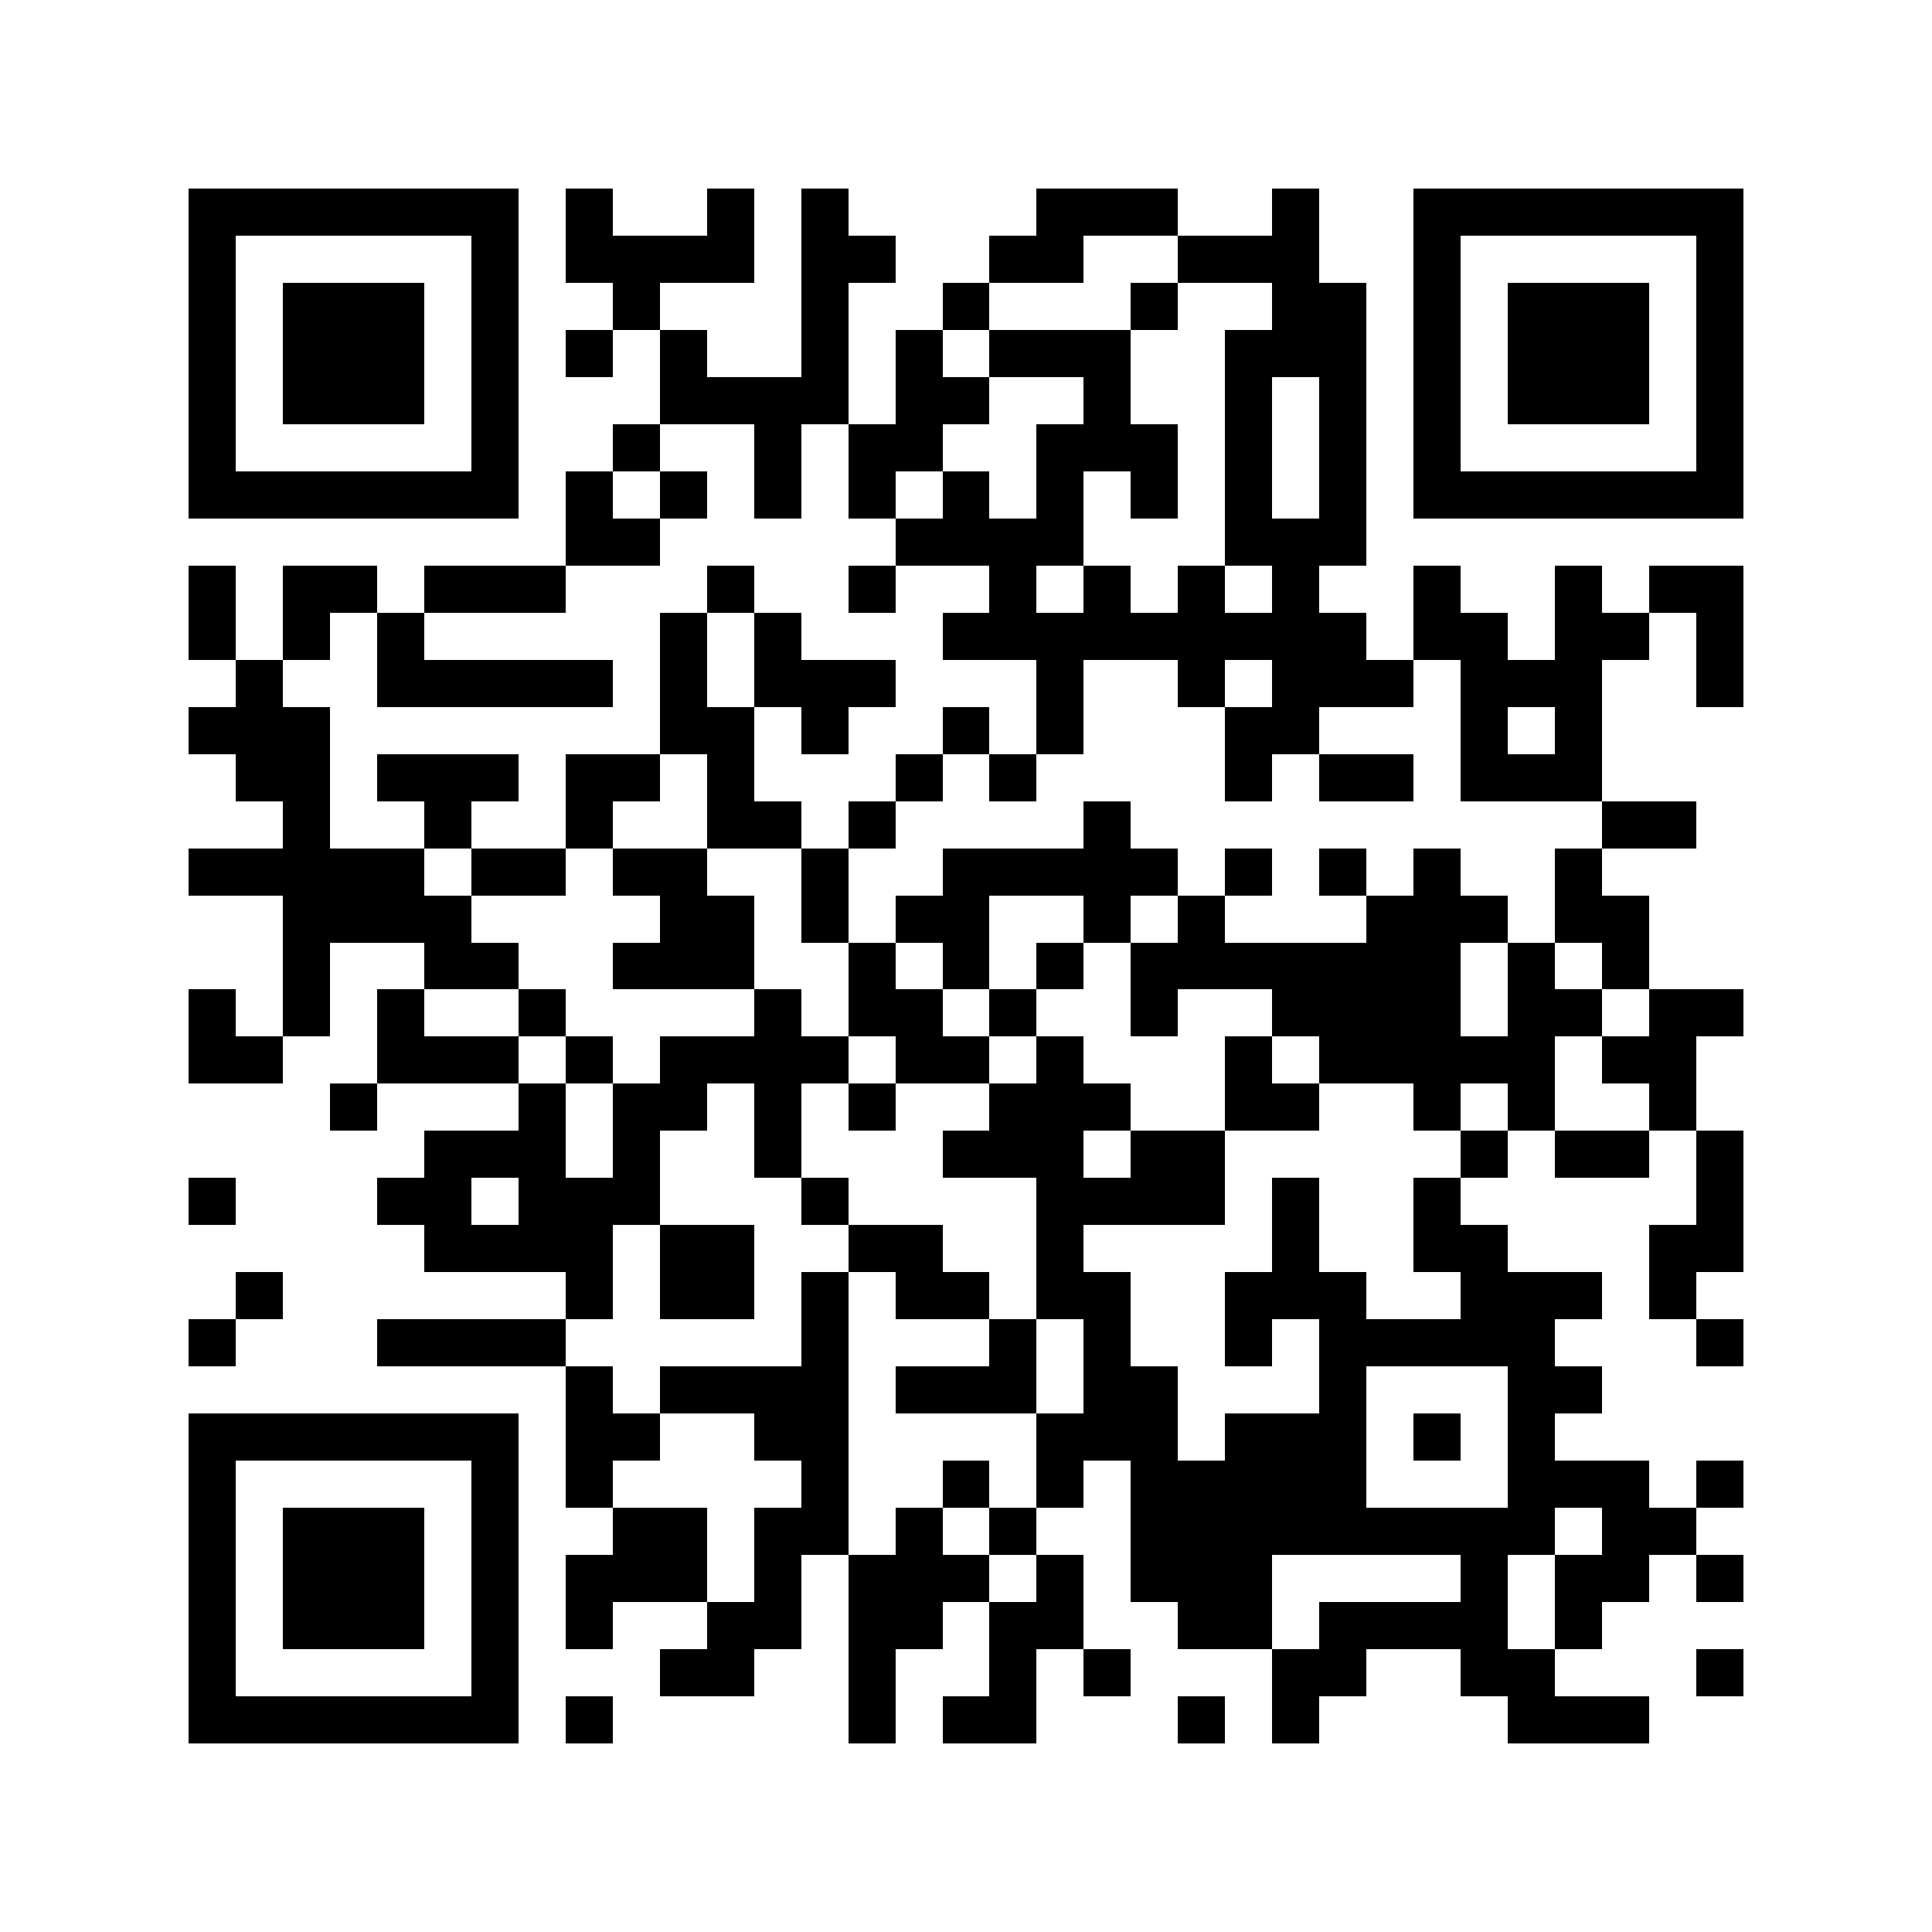
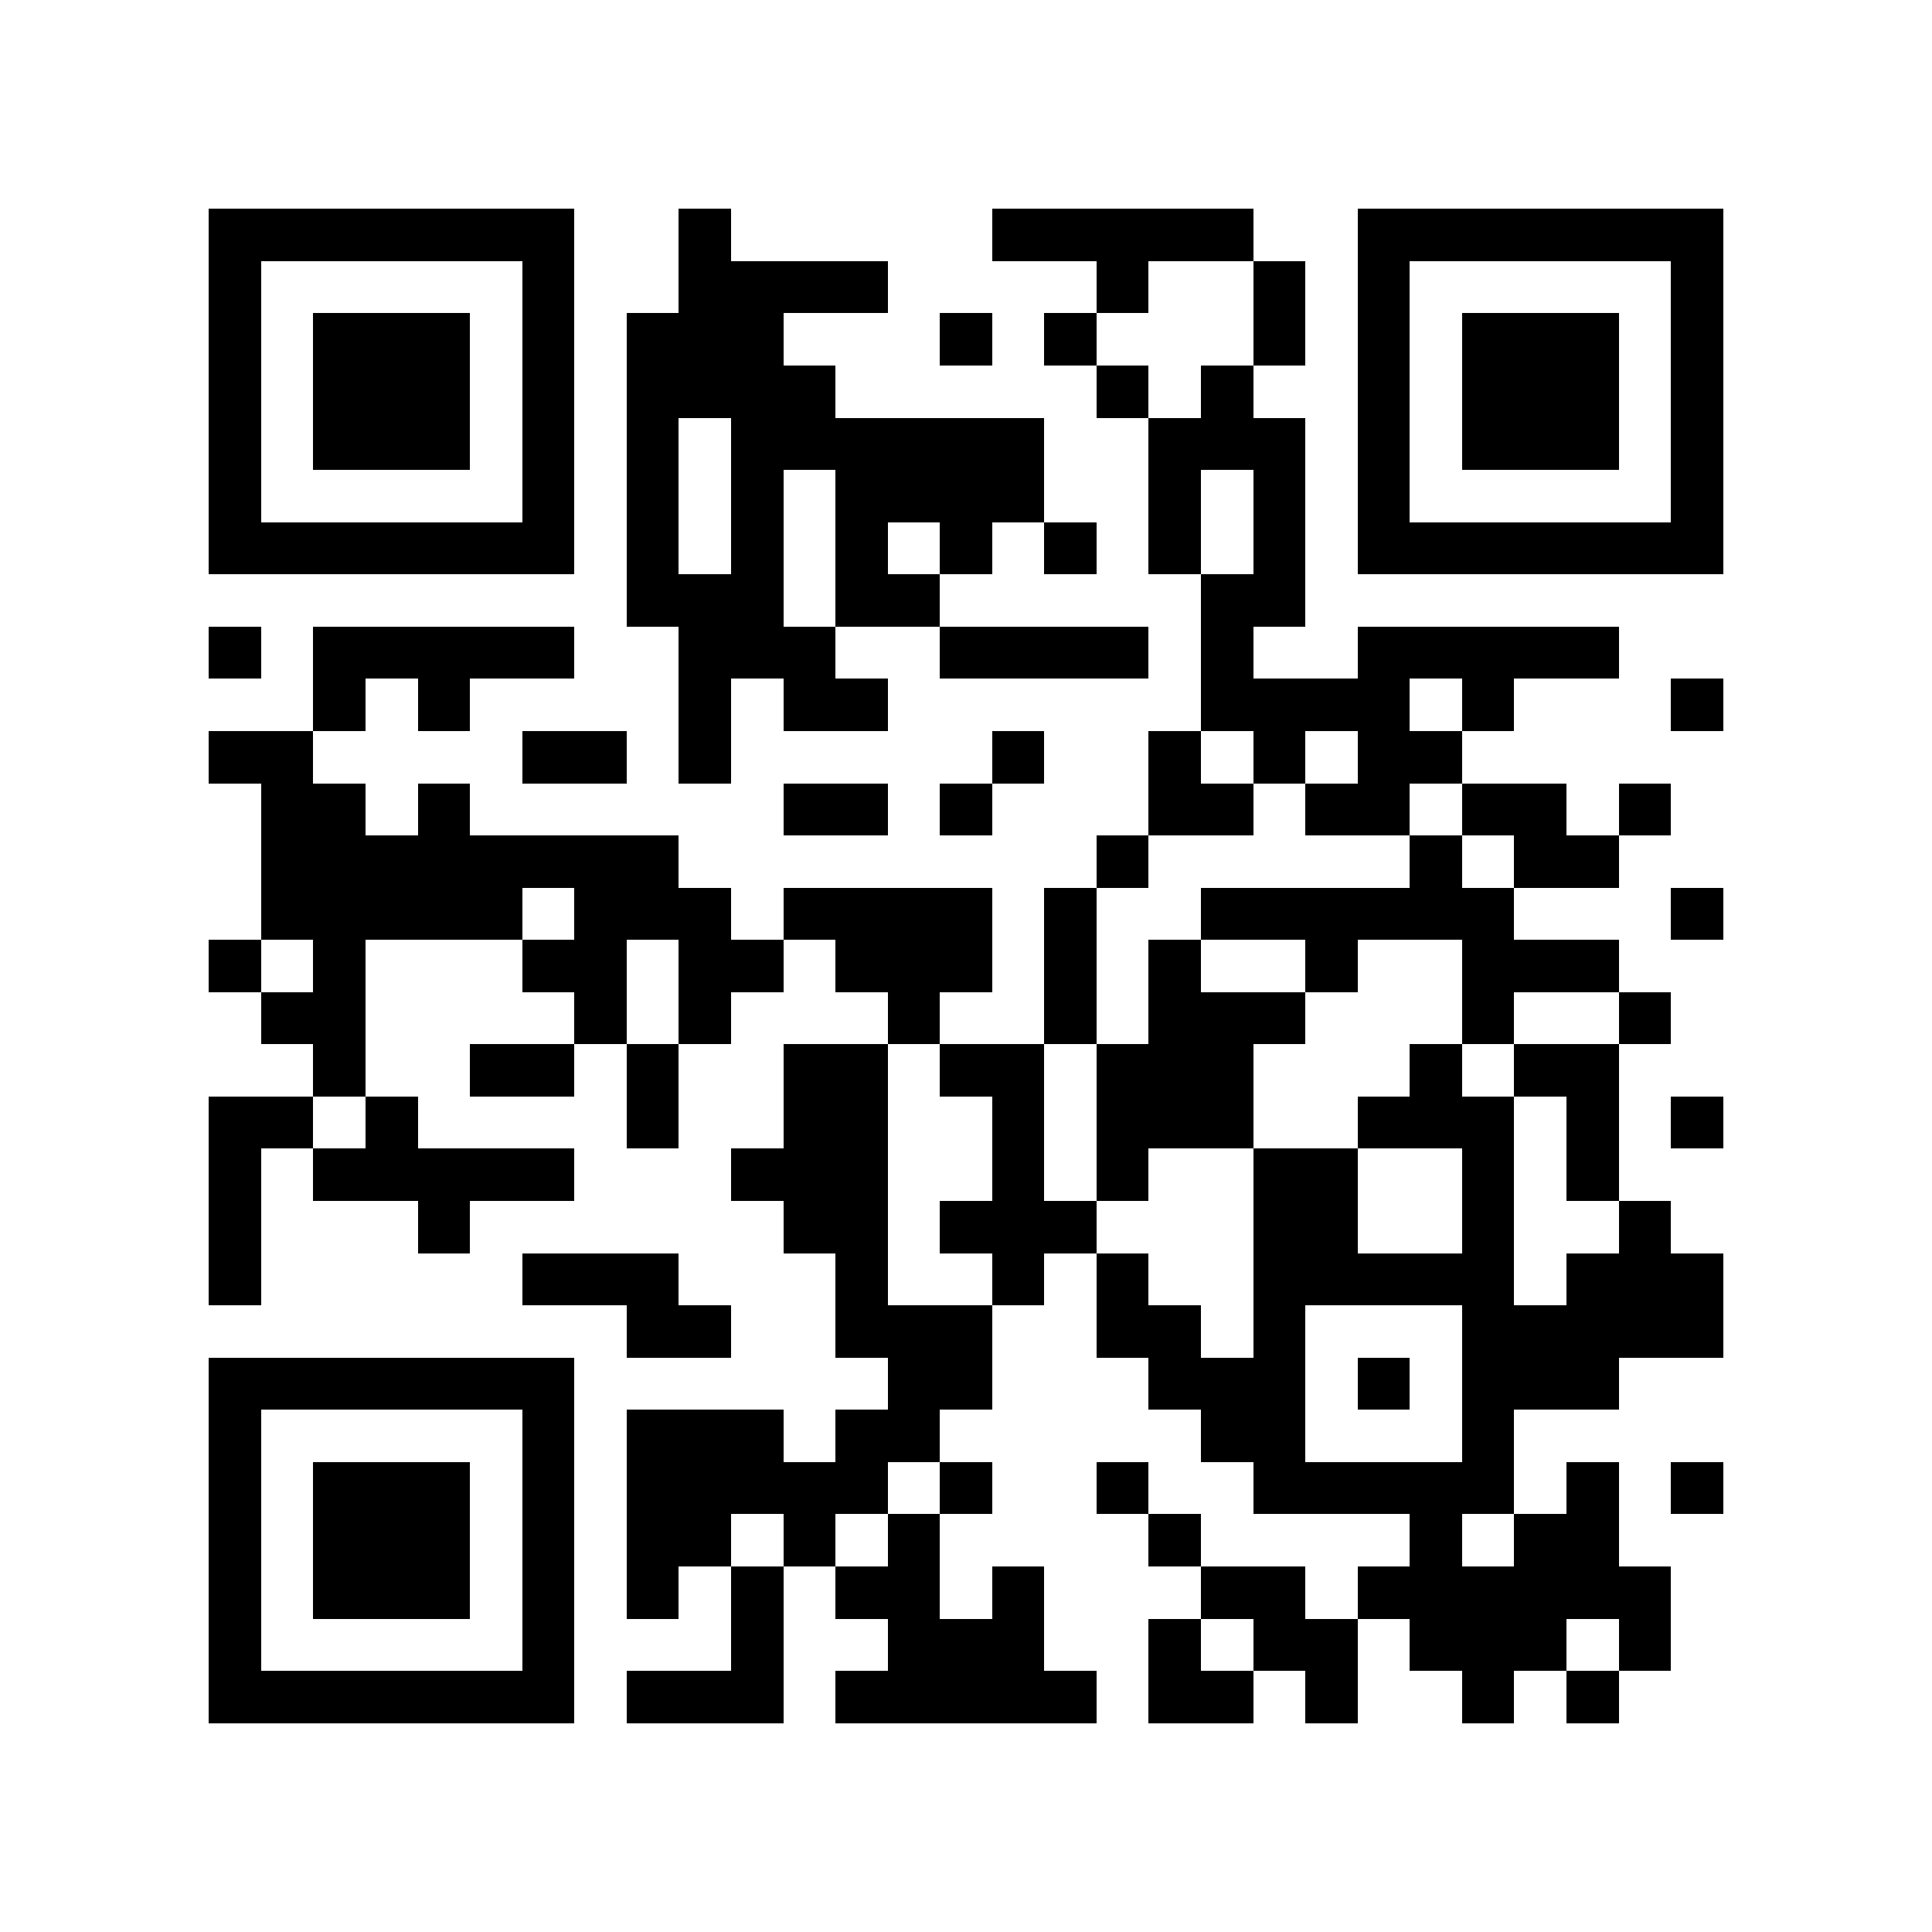
- <svg xmlns="http://www.w3.org/2000/svg" viewBox="0 0 41 41" shape-rendering="crispEdges">
-   <path fill="#ffffff" d="M0 0h41v41H0z" />
-   <path stroke="#000000" d="M4 4.5h7m1 0h1m2 0h1m1 0h1m4 0h3m2 0h1m2 0h7M4 5.5h1m5 0h1m1 0h4m1 0h2m2 0h2m2 0h3m2 0h1m5 0h1M4 6.5h1m1 0h3m1 0h1m2 0h1m3 0h1m2 0h1m3 0h1m2 0h2m1 0h1m1 0h3m1 0h1M4 7.5h1m1 0h3m1 0h1m1 0h1m1 0h1m2 0h1m1 0h1m1 0h3m2 0h3m1 0h1m1 0h3m1 0h1M4 8.5h1m1 0h3m1 0h1m3 0h4m1 0h2m2 0h1m2 0h1m1 0h1m1 0h1m1 0h3m1 0h1M4 9.5h1m5 0h1m2 0h1m2 0h1m1 0h2m2 0h3m1 0h1m1 0h1m1 0h1m5 0h1M4 10.5h7m1 0h1m1 0h1m1 0h1m1 0h1m1 0h1m1 0h1m1 0h1m1 0h1m1 0h1m1 0h7M12 11.5h2m5 0h4m3 0h3M4 12.5h1m1 0h2m1 0h3m3 0h1m2 0h1m2 0h1m1 0h1m1 0h1m1 0h1m2 0h1m2 0h1m1 0h2M4 13.5h1m1 0h1m1 0h1m5 0h1m1 0h1m3 0h9m1 0h2m1 0h2m1 0h1M5 14.5h1m2 0h5m1 0h1m1 0h3m3 0h1m2 0h1m1 0h3m1 0h3m2 0h1M4 15.5h3m7 0h2m1 0h1m2 0h1m1 0h1m3 0h2m3 0h1m1 0h1M5 16.5h2m1 0h3m1 0h2m1 0h1m3 0h1m1 0h1m4 0h1m1 0h2m1 0h3M6 17.5h1m2 0h1m2 0h1m2 0h2m1 0h1m4 0h1m10 0h2M4 18.5h5m1 0h2m1 0h2m2 0h1m2 0h5m1 0h1m1 0h1m1 0h1m2 0h1M6 19.5h4m4 0h2m1 0h1m1 0h2m2 0h1m1 0h1m3 0h3m1 0h2M6 20.5h1m2 0h2m2 0h3m2 0h1m1 0h1m1 0h1m1 0h7m1 0h1m1 0h1M4 21.5h1m1 0h1m1 0h1m2 0h1m4 0h1m1 0h2m1 0h1m2 0h1m2 0h4m1 0h2m1 0h2M4 22.5h2m2 0h3m1 0h1m1 0h4m1 0h2m1 0h1m3 0h1m1 0h5m1 0h2M7 23.5h1m3 0h1m1 0h2m1 0h1m1 0h1m2 0h3m2 0h2m2 0h1m1 0h1m2 0h1M9 24.5h3m1 0h1m2 0h1m3 0h3m1 0h2m5 0h1m1 0h2m1 0h1M4 25.5h1m3 0h2m1 0h3m3 0h1m4 0h4m1 0h1m2 0h1m5 0h1M9 26.5h4m1 0h2m2 0h2m2 0h1m4 0h1m2 0h2m3 0h2M5 27.5h1m6 0h1m1 0h2m1 0h1m1 0h2m1 0h2m2 0h3m2 0h3m1 0h1M4 28.5h1m3 0h4m5 0h1m3 0h1m1 0h1m2 0h1m1 0h5m3 0h1M12 29.5h1m1 0h4m1 0h3m1 0h2m3 0h1m3 0h2M4 30.5h7m1 0h2m2 0h2m4 0h3m1 0h3m1 0h1m1 0h1M4 31.5h1m5 0h1m1 0h1m4 0h1m2 0h1m1 0h1m1 0h5m3 0h3m1 0h1M4 32.5h1m1 0h3m1 0h1m2 0h2m1 0h2m1 0h1m1 0h1m2 0h9m1 0h2M4 33.5h1m1 0h3m1 0h1m1 0h3m1 0h1m1 0h3m1 0h1m1 0h3m4 0h1m1 0h2m1 0h1M4 34.5h1m1 0h3m1 0h1m1 0h1m2 0h2m1 0h2m1 0h2m2 0h2m1 0h4m1 0h1M4 35.5h1m5 0h1m3 0h2m2 0h1m2 0h1m1 0h1m3 0h2m2 0h2m3 0h1M4 36.5h7m1 0h1m5 0h1m1 0h2m3 0h1m1 0h1m4 0h3" />
+ <svg xmlns="http://www.w3.org/2000/svg" viewBox="0 0 37 37" shape-rendering="crispEdges">
+   <path fill="#ffffff" d="M0 0h37v37H0z" />
+   <path stroke="#000000" d="M4 4.5h7m2 0h1m5 0h5m2 0h7M4 5.5h1m5 0h1m2 0h4m4 0h1m2 0h1m1 0h1m5 0h1M4 6.5h1m1 0h3m1 0h1m1 0h3m3 0h1m1 0h1m3 0h1m1 0h1m1 0h3m1 0h1M4 7.5h1m1 0h3m1 0h1m1 0h4m5 0h1m1 0h1m2 0h1m1 0h3m1 0h1M4 8.5h1m1 0h3m1 0h1m1 0h1m1 0h6m2 0h3m1 0h1m1 0h3m1 0h1M4 9.5h1m5 0h1m1 0h1m1 0h1m1 0h4m2 0h1m1 0h1m1 0h1m5 0h1M4 10.5h7m1 0h1m1 0h1m1 0h1m1 0h1m1 0h1m1 0h1m1 0h1m1 0h7M12 11.5h3m1 0h2m5 0h2M4 12.5h1m1 0h5m2 0h3m2 0h4m1 0h1m2 0h5M6 13.5h1m1 0h1m4 0h1m1 0h2m6 0h4m1 0h1m3 0h1M4 14.5h2m4 0h2m1 0h1m5 0h1m2 0h1m1 0h1m1 0h2M5 15.5h2m1 0h1m6 0h2m1 0h1m3 0h2m1 0h2m1 0h2m1 0h1M5 16.5h8m8 0h1m5 0h1m1 0h2M5 17.5h5m1 0h3m1 0h4m1 0h1m2 0h6m3 0h1M4 18.5h1m1 0h1m3 0h2m1 0h2m1 0h3m1 0h1m1 0h1m2 0h1m2 0h3M5 19.5h2m4 0h1m1 0h1m3 0h1m2 0h1m1 0h3m3 0h1m2 0h1M6 20.5h1m2 0h2m1 0h1m2 0h2m1 0h2m1 0h3m3 0h1m1 0h2M4 21.5h2m1 0h1m4 0h1m2 0h2m2 0h1m1 0h3m2 0h3m1 0h1m1 0h1M4 22.5h1m1 0h5m3 0h3m2 0h1m1 0h1m2 0h2m2 0h1m1 0h1M4 23.5h1m3 0h1m6 0h2m1 0h3m3 0h2m2 0h1m2 0h1M4 24.5h1m5 0h3m3 0h1m2 0h1m1 0h1m2 0h5m1 0h3M12 25.5h2m2 0h3m2 0h2m1 0h1m3 0h5M4 26.5h7m6 0h2m3 0h3m1 0h1m1 0h3M4 27.5h1m5 0h1m1 0h3m1 0h2m5 0h2m3 0h1M4 28.5h1m1 0h3m1 0h1m1 0h5m1 0h1m2 0h1m2 0h5m1 0h1m1 0h1M4 29.5h1m1 0h3m1 0h1m1 0h2m1 0h1m1 0h1m4 0h1m4 0h1m1 0h2M4 30.5h1m1 0h3m1 0h1m1 0h1m1 0h1m1 0h2m1 0h1m3 0h2m1 0h6M4 31.5h1m5 0h1m3 0h1m2 0h3m2 0h1m1 0h2m1 0h3m1 0h1M4 32.5h7m1 0h3m1 0h5m1 0h2m1 0h1m2 0h1m1 0h1" />
</svg>
